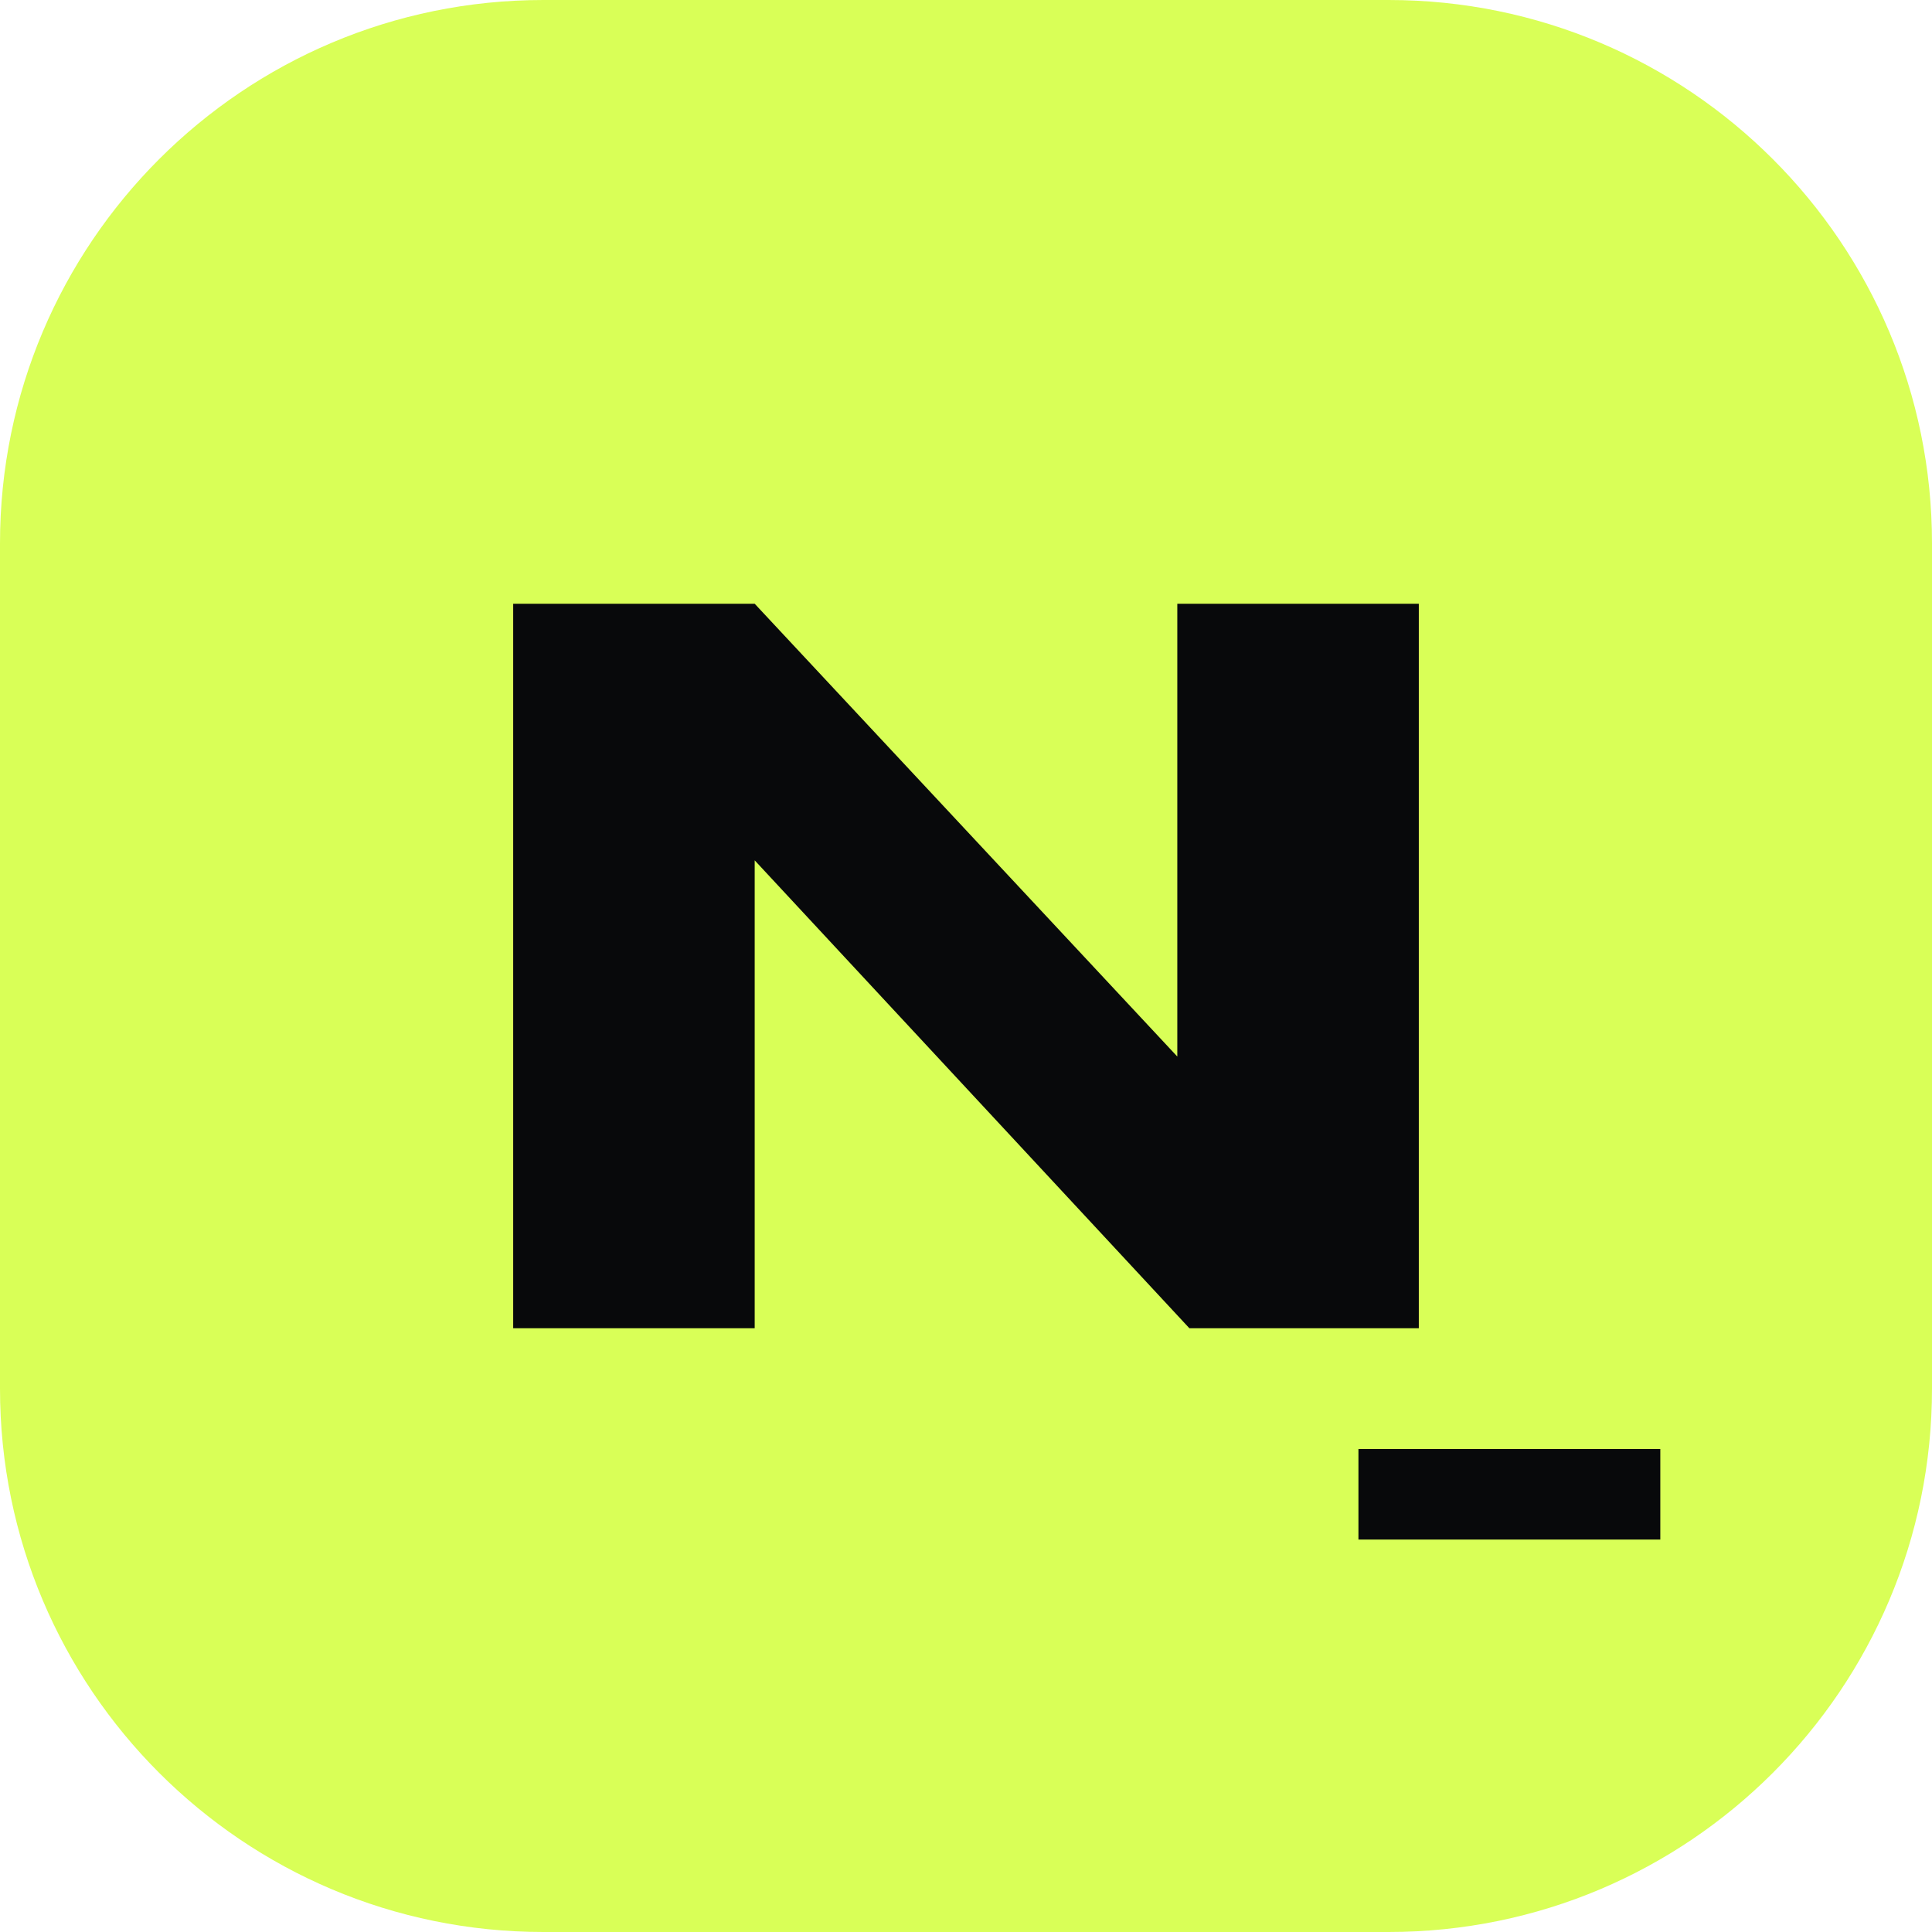
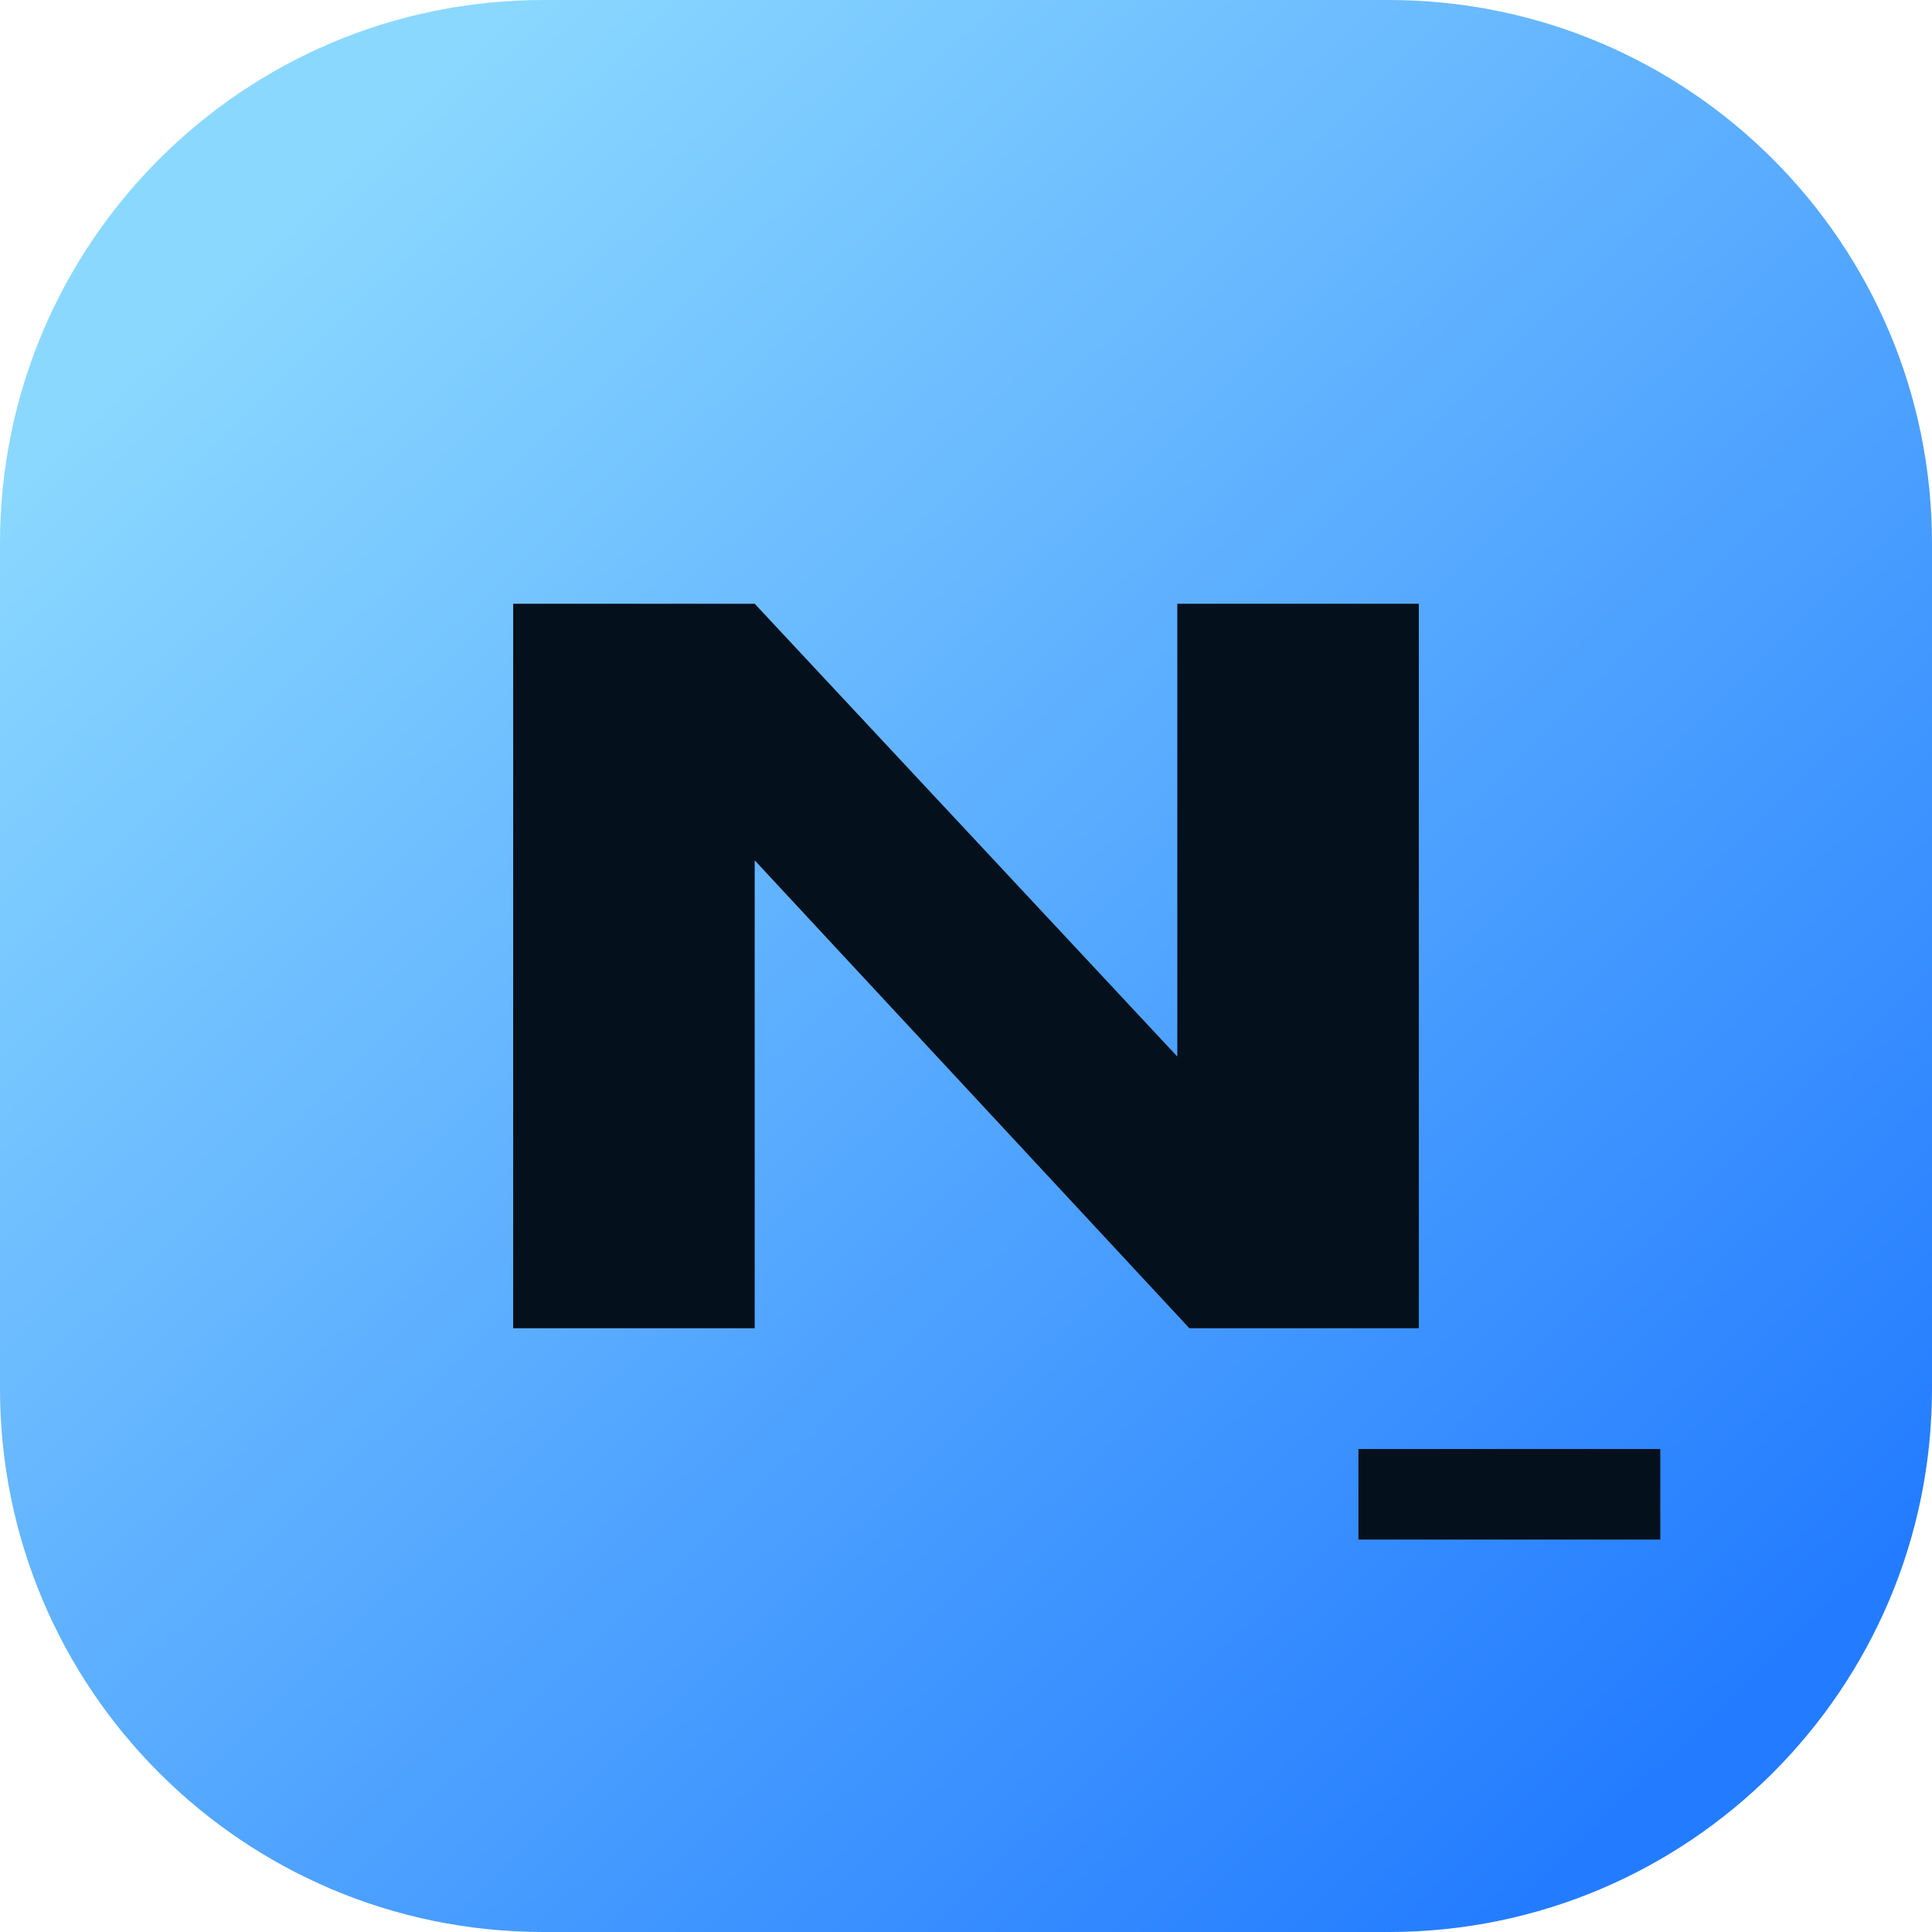
<svg xmlns="http://www.w3.org/2000/svg" viewBox="0 0 64 64" role="img" aria-labelledby="title">
-   <rect width="64" height="64" rx="18" fill="#d9ff57" />
-   <path d="M17 44V20h8l14 15V20h8v24h-7.6L25 28.5V44z" fill="#08090b" />
-   <path d="M45 48h10v3H45z" fill="#08090b" />
+   <defs>
+     <linearGradient id="g" x1="8" y1="8" x2="56" y2="58" gradientUnits="userSpaceOnUse">
+       <stop stop-color="#8bd8ff" />
+       <stop offset="1" stop-color="#237cff" />
+     </linearGradient>
+   </defs>
+   <rect width="64" height="64" rx="18" fill="url(#g)" />
+   <path d="M17 44V20h8l14 15V20h8v24h-7.6L25 28.5V44z" fill="#04101b" />
+   <path d="M45 48h10v3H45z" fill="#04101b" />
</svg>
